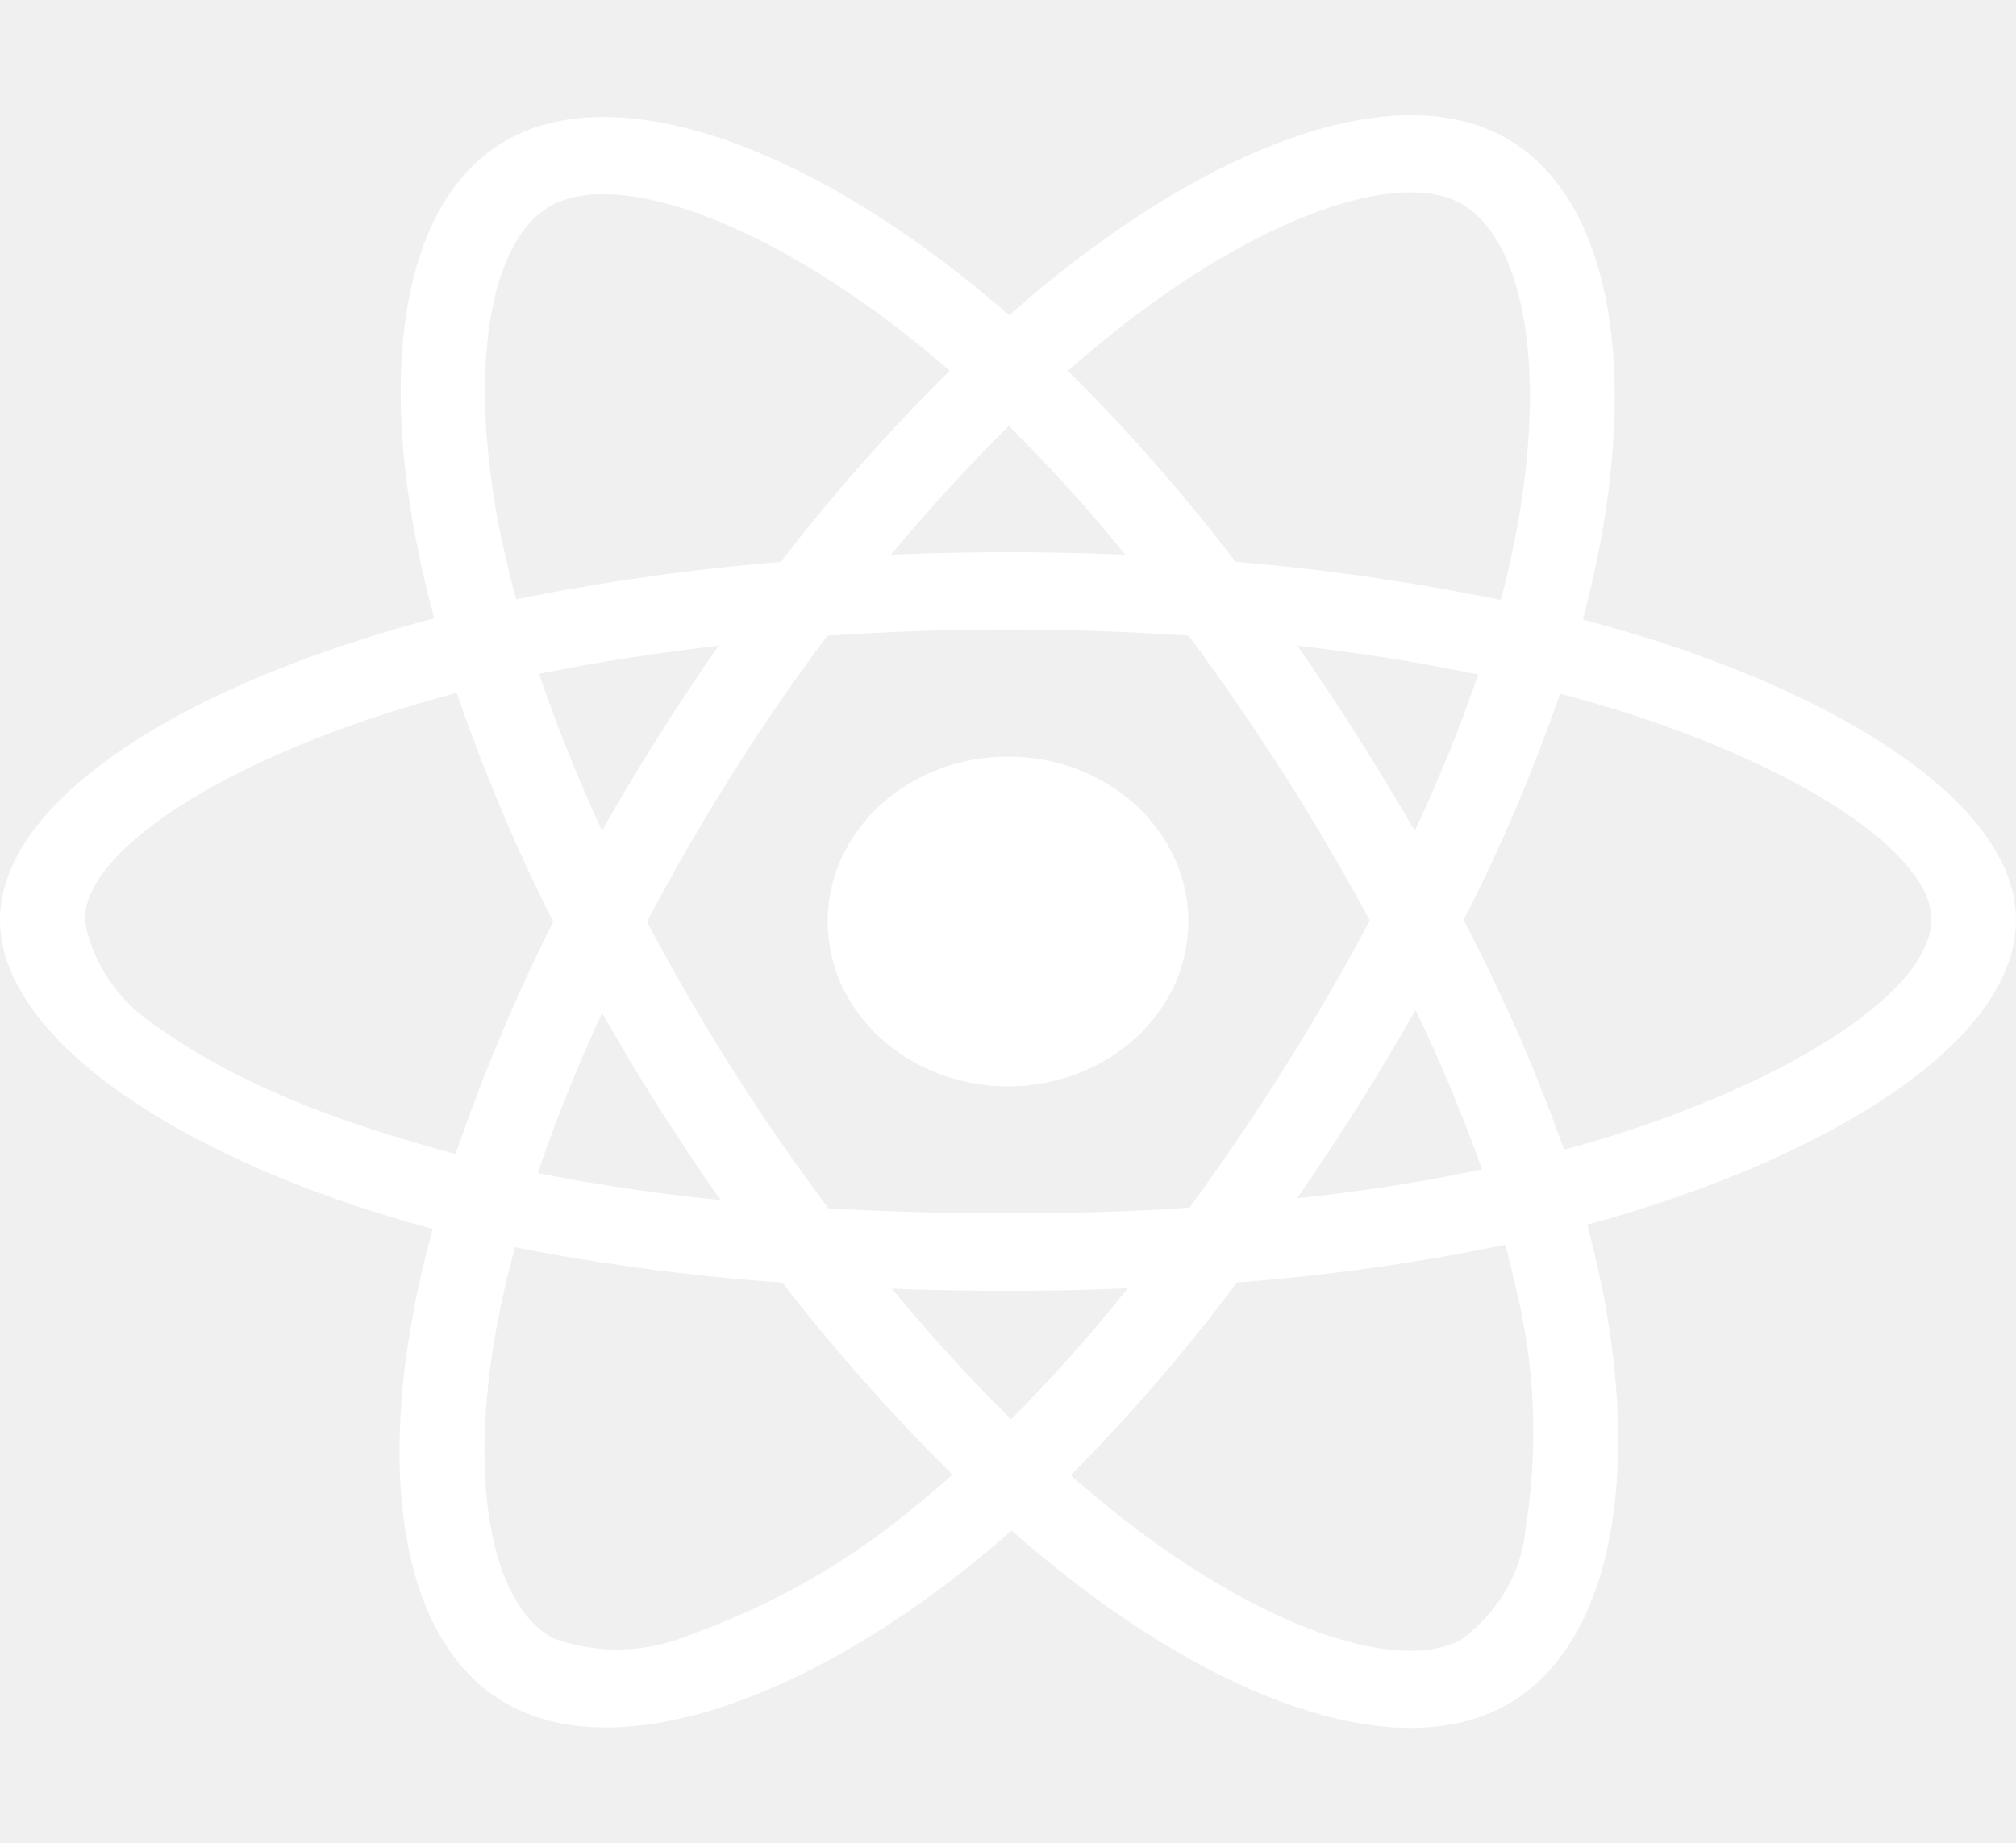
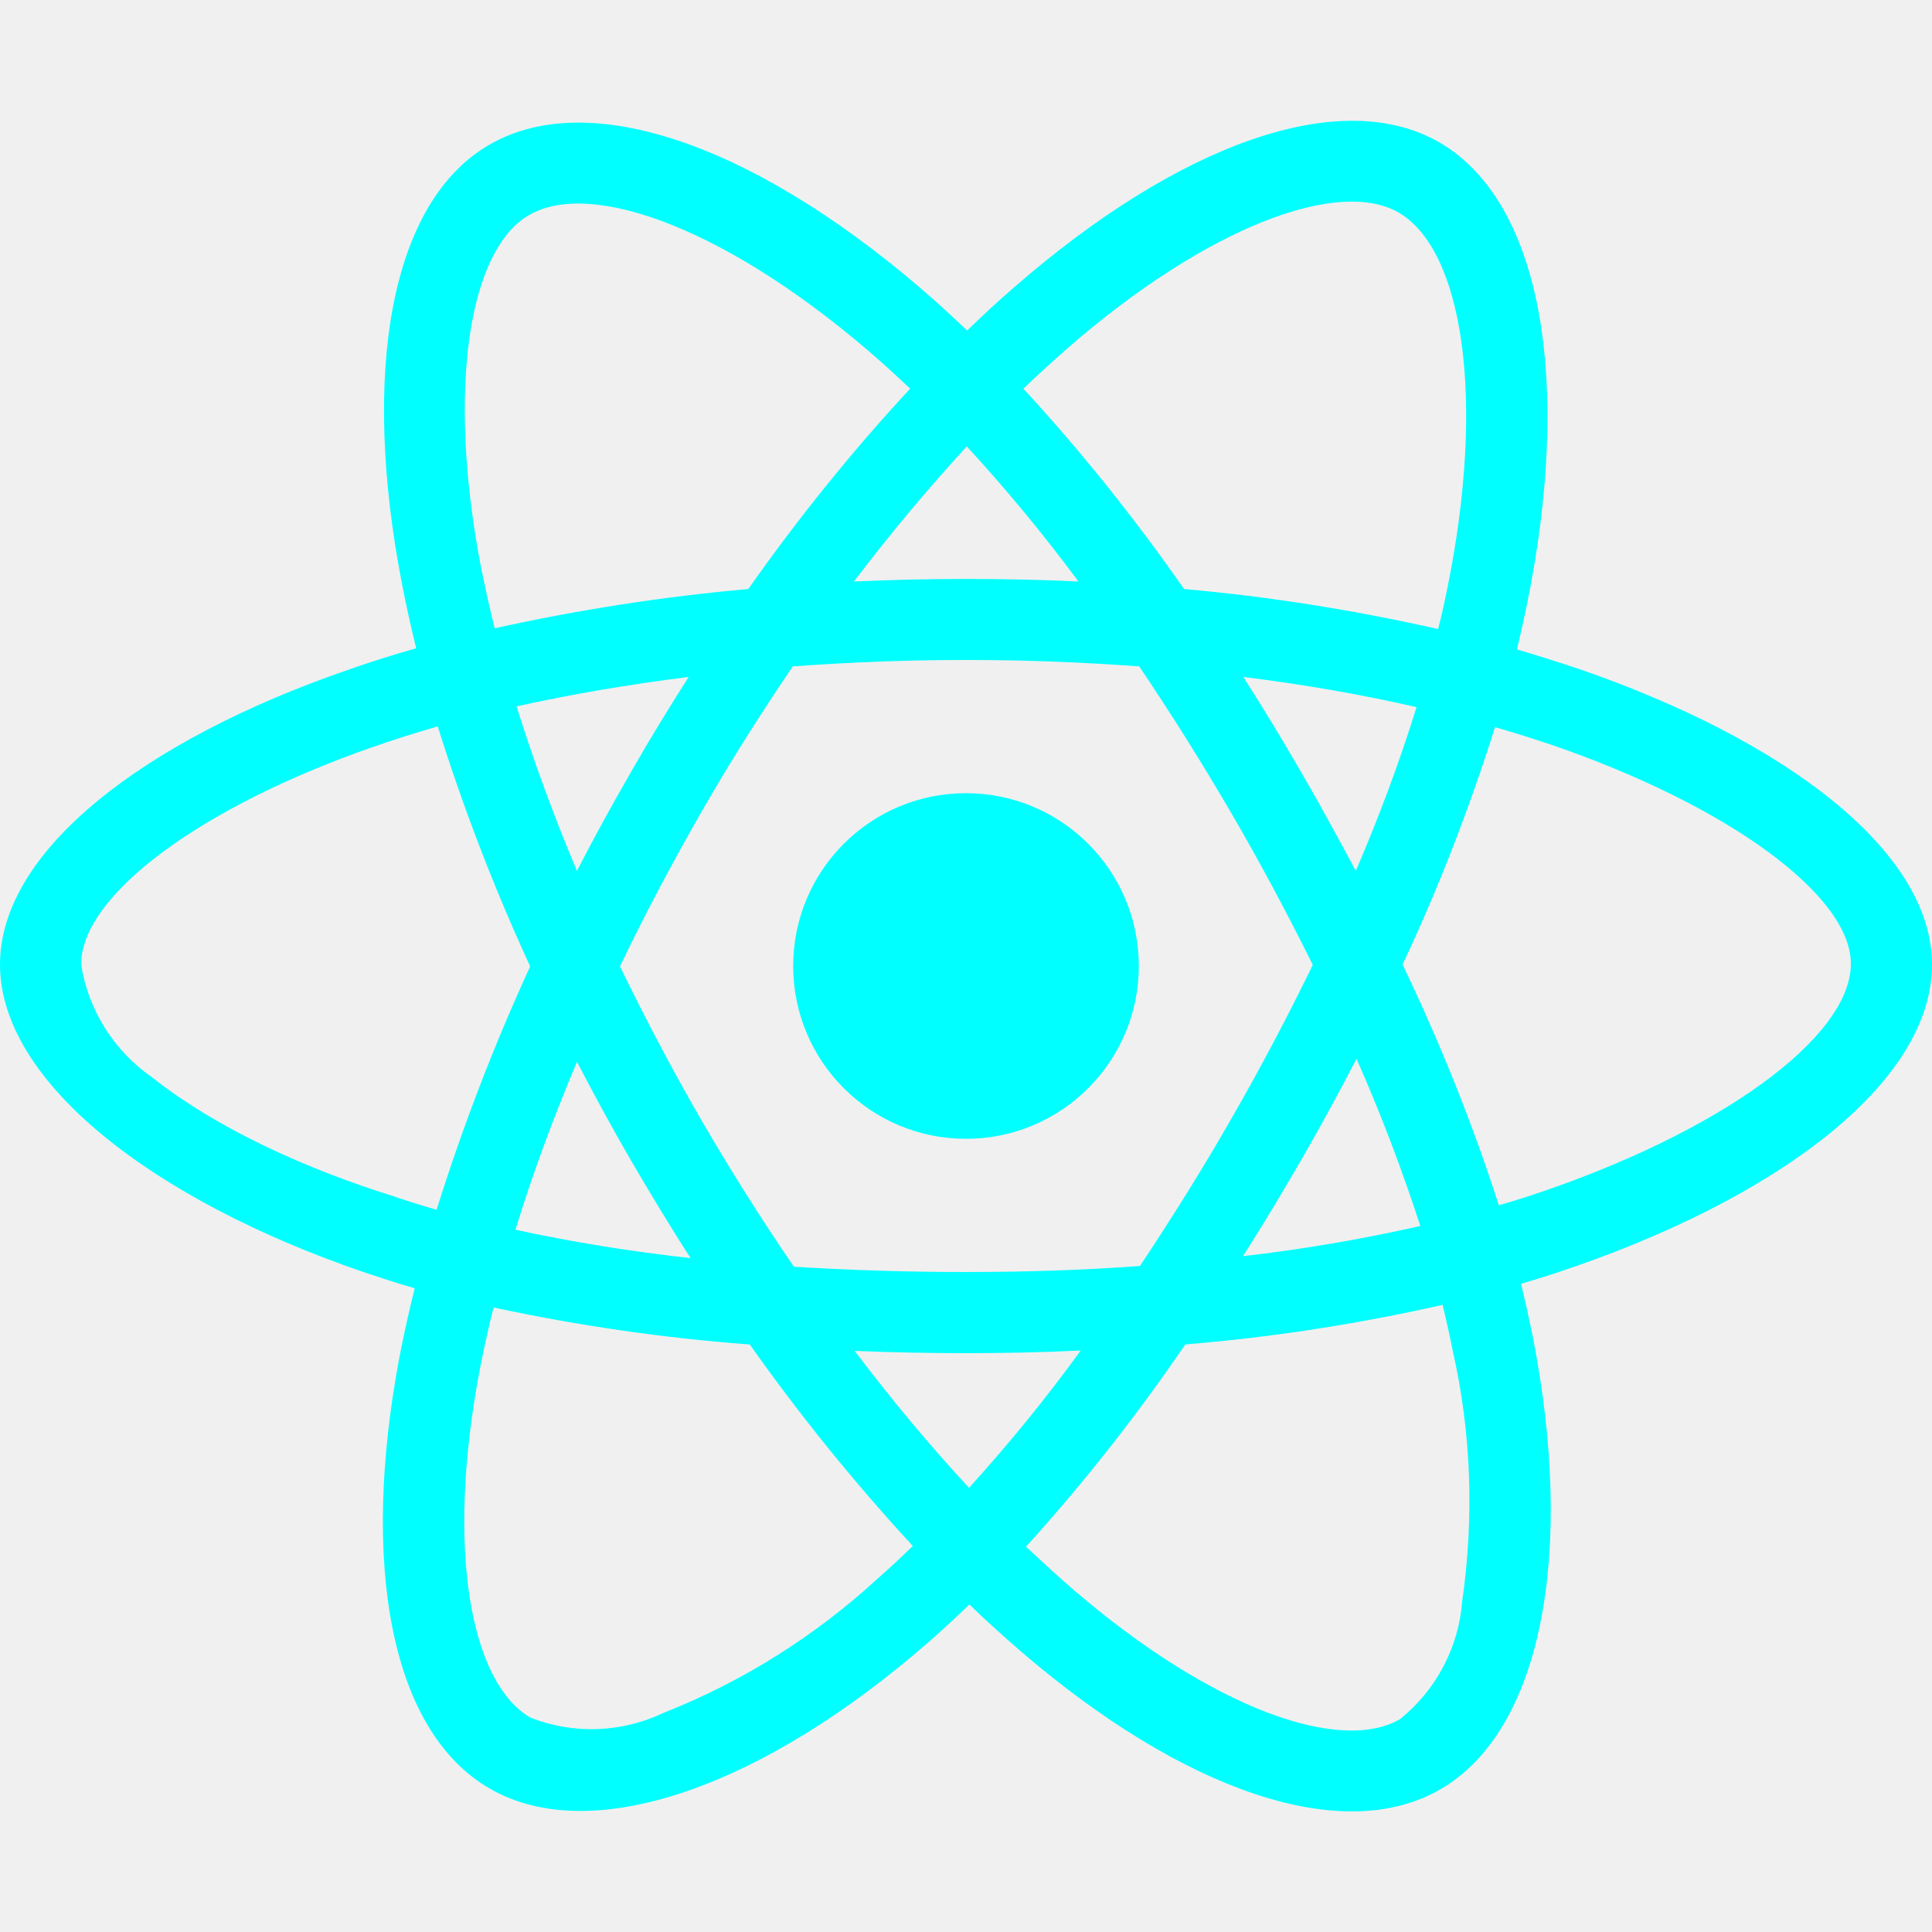
- <svg xmlns="http://www.w3.org/2000/svg" width="292" height="267" viewBox="0 0 292 267" fill="none">
-   <path d="M238.505 92.407C235.425 91.468 232.345 90.582 229.266 89.748C229.779 87.818 230.235 85.888 230.691 83.959C237.706 52.879 233.087 27.899 217.517 19.66C202.518 11.786 178.052 19.973 153.3 39.685C150.848 41.614 148.452 43.648 146.171 45.682C144.631 44.326 143.034 42.97 141.438 41.667C115.488 20.599 89.482 11.733 73.912 20.025C58.97 27.952 54.522 51.471 60.795 80.882C61.423 83.802 62.107 86.671 62.906 89.591C59.255 90.53 55.663 91.573 52.298 92.668C21.843 102.315 0 117.543 0 133.291C0 149.562 23.269 165.884 54.921 175.792C57.487 176.575 60.054 177.357 62.677 178.035C61.822 181.164 61.081 184.24 60.396 187.421C54.408 216.364 59.084 239.309 74.027 247.184C89.425 255.319 115.317 246.975 140.525 226.794C142.521 225.177 144.517 223.508 146.513 221.735C149.023 223.978 151.646 226.116 154.27 228.202C178.679 247.392 202.803 255.162 217.688 247.288C233.087 239.153 238.105 214.487 231.604 184.449C231.091 182.154 230.52 179.808 229.893 177.409C231.718 176.94 233.486 176.418 235.254 175.897C268.161 165.936 292 149.822 292 133.291C292 117.49 269.53 102.159 238.505 92.407ZM161.341 48.133C182.557 31.237 202.347 24.614 211.358 29.36C220.996 34.418 224.703 54.86 218.658 81.717C218.259 83.49 217.859 85.21 217.346 86.931C204.685 84.324 191.853 82.447 178.964 81.404C171.55 71.704 163.452 62.422 154.669 53.713C156.893 51.783 159.06 49.958 161.341 48.133ZM95.356 160.356C98.265 164.893 101.23 169.43 104.367 173.863C95.47 172.976 86.63 171.673 77.905 169.952C80.414 162.442 83.551 154.672 87.201 146.746C89.824 151.335 92.505 155.872 95.356 160.356ZM78.076 97.622C86.288 95.953 95.014 94.597 104.082 93.554C101.059 97.883 98.094 102.315 95.299 106.8C92.505 111.233 89.767 115.77 87.201 120.359C83.608 112.588 80.585 104.975 78.076 97.622ZM93.702 133.552C97.466 126.356 101.573 119.316 105.907 112.38C110.241 105.444 114.918 98.717 119.823 92.094C128.377 91.52 137.103 91.208 146 91.208C154.897 91.208 163.68 91.52 172.177 92.094C177.025 98.665 181.645 105.392 186.036 112.276C190.427 119.159 194.534 126.199 198.412 133.344C194.591 140.54 190.484 147.632 186.093 154.62C181.759 161.556 177.139 168.283 172.291 174.958C163.794 175.532 154.954 175.792 146 175.792C137.046 175.792 128.377 175.532 119.994 175.062C115.032 168.439 110.355 161.66 105.964 154.724C101.573 147.789 97.523 140.749 93.702 133.552ZM196.701 160.252C199.609 155.663 202.347 151.022 205.027 146.329C208.677 153.89 211.871 161.556 214.666 169.43C205.826 171.255 196.872 172.663 187.861 173.602C190.941 169.222 193.849 164.737 196.701 160.252ZM204.913 120.359C202.233 115.77 199.495 111.18 196.644 106.696C193.849 102.263 190.941 97.883 187.918 93.554C197.1 94.597 205.883 96.005 214.095 97.726C211.472 105.444 208.392 112.954 204.913 120.359ZM146.114 61.692C152.102 67.636 157.748 73.894 162.995 80.361C151.703 79.891 140.354 79.891 129.062 80.361C134.651 73.634 140.411 67.376 146.114 61.692ZM79.958 29.725C89.539 24.614 110.812 31.915 133.225 50.062C134.651 51.21 136.077 52.461 137.559 53.713C128.72 62.422 120.564 71.704 113.093 81.404C100.204 82.447 87.429 84.272 74.768 86.827C74.027 84.168 73.399 81.456 72.772 78.744C67.411 53.504 70.947 34.47 79.958 29.725ZM65.985 167.188C63.59 166.562 61.252 165.884 58.913 165.154C46.766 161.66 32.964 156.132 22.984 148.884C17.223 145.233 13.345 139.601 12.262 133.291C12.262 123.748 30.284 111.545 56.29 103.254C59.541 102.211 62.848 101.272 66.156 100.386C70.034 111.702 74.711 122.81 80.129 133.552C74.654 144.451 69.92 155.715 65.985 167.188ZM132.484 218.293C123.073 226.168 112.18 232.426 100.318 236.702C93.987 239.466 86.688 239.726 80.186 237.38C71.118 232.582 67.354 214.174 72.487 189.403C73.114 186.483 73.798 183.562 74.597 180.694C87.372 183.197 100.261 184.918 113.321 185.805C120.849 195.557 129.119 204.891 137.959 213.652C136.134 215.269 134.309 216.833 132.484 218.293ZM146.456 205.621C140.639 199.885 134.822 193.523 129.176 186.691C134.651 186.9 140.297 187.004 146 187.004C151.874 187.004 157.634 186.9 163.337 186.639C158.091 193.262 152.445 199.572 146.456 205.621ZM220.996 221.266C220.483 227.628 217.061 233.573 211.586 237.588C202.518 242.386 183.184 236.128 162.311 219.754C159.916 217.876 157.52 215.842 155.068 213.756C163.794 204.943 171.835 195.609 179.135 185.805C192.195 184.814 205.198 182.989 218.03 180.329C218.601 182.467 219.114 184.605 219.57 186.691C222.365 197.955 222.821 209.689 220.996 221.266ZM231.376 165.206C229.779 165.676 228.182 166.145 226.528 166.562C222.536 155.194 217.631 144.086 211.985 133.291C217.46 122.653 222.08 111.702 225.958 100.49C228.923 101.272 231.775 102.107 234.513 102.941C261.089 111.285 279.738 123.696 279.738 133.187C279.738 143.408 259.834 156.602 231.376 165.206ZM146 157.384C160.429 157.384 172.12 146.694 172.12 133.5C172.12 120.306 160.429 109.616 146 109.616C131.571 109.616 119.88 120.306 119.88 133.5C119.88 146.694 131.571 157.384 146 157.384Z" fill="white" />
+ <svg xmlns="http://www.w3.org/2000/svg" viewBox="0 0 512 512">
+   <path fill="#00FFFF" d="M418.2 177.2c-5.4-1.8-10.8-3.5-16.2-5.1 .9-3.7 1.7-7.4 2.5-11.1 12.3-59.6 4.2-107.5-23.1-123.3-26.3-15.1-69.2 .6-112.6 38.4-4.3 3.7-8.5 7.6-12.5 11.5-2.7-2.6-5.5-5.2-8.3-7.7-45.5-40.4-91.1-57.4-118.4-41.5-26.2 15.2-34 60.3-23 116.7 1.1 5.6 2.3 11.1 3.7 16.7-6.4 1.8-12.7 3.8-18.6 5.9C38.3 196.2 0 225.4 0 255.6c0 31.2 40.8 62.5 96.3 81.5 4.5 1.5 9 3 13.6 4.3-1.5 6-2.8 11.9-4 18-10.5 55.5-2.3 99.5 23.9 114.6 27 15.6 72.4-.4 116.6-39.1 3.5-3.1 7-6.3 10.5-9.7 4.4 4.3 9 8.4 13.6 12.4 42.8 36.8 85.1 51.7 111.2 36.6 27-15.6 35.8-62.9 24.4-120.5-.9-4.4-1.9-8.9-3-13.5 3.2-.9 6.3-1.9 9.4-2.9 57.7-19.1 99.5-50 99.5-81.7 0-30.3-39.4-59.7-93.8-78.4zM282.9 92.3c37.2-32.4 71.9-45.1 87.7-36 16.9 9.7 23.4 48.9 12.8 100.4-.7 3.4-1.4 6.7-2.3 10-22.2-5-44.7-8.6-67.3-10.6-13-18.6-27.2-36.4-42.6-53.1 3.9-3.7 7.7-7.2 11.7-10.7zM167.2 307.5c5.1 8.7 10.3 17.4 15.8 25.9-15.6-1.7-31.1-4.2-46.4-7.5 4.4-14.4 9.9-29.3 16.3-44.5 4.6 8.8 9.3 17.5 14.3 26.1zm-30.3-120.3c14.4-3.2 29.7-5.8 45.6-7.8-5.3 8.3-10.5 16.8-15.4 25.4-4.9 8.5-9.7 17.2-14.2 26-6.3-14.9-11.6-29.5-16-43.6zm27.4 68.9c6.6-13.8 13.8-27.3 21.4-40.6s15.8-26.2 24.4-38.9c15-1.1 30.3-1.7 45.9-1.7s31 .6 45.9 1.7c8.5 12.6 16.6 25.5 24.3 38.7s14.9 26.7 21.7 40.4c-6.7 13.8-13.9 27.4-21.6 40.8-7.6 13.3-15.7 26.2-24.2 39-14.9 1.1-30.4 1.6-46.1 1.6s-30.9-.5-45.6-1.4c-8.7-12.7-16.9-25.7-24.6-39s-14.8-26.8-21.5-40.6zm180.6 51.2c5.1-8.8 9.9-17.7 14.6-26.7 6.4 14.5 12 29.2 16.9 44.3-15.5 3.5-31.2 6.2-47 8 5.4-8.4 10.5-17 15.5-25.6zm14.4-76.5c-4.7-8.8-9.5-17.6-14.5-26.2-4.9-8.5-10-16.9-15.3-25.2 16.1 2 31.5 4.7 45.9 8-4.6 14.8-10 29.2-16.1 43.4zM256.2 118.3c10.5 11.4 20.4 23.4 29.6 35.8-19.8-.9-39.7-.9-59.5 0 9.8-12.9 19.9-24.9 29.9-35.8zM140.2 57c16.8-9.8 54.1 4.2 93.4 39 2.5 2.2 5 4.6 7.6 7-15.5 16.7-29.8 34.5-42.9 53.1-22.6 2-45 5.5-67.2 10.4-1.3-5.1-2.4-10.3-3.5-15.5-9.4-48.4-3.2-84.9 12.6-94zm-24.5 263.6c-4.2-1.2-8.3-2.5-12.4-3.9-21.3-6.7-45.5-17.3-63-31.2-10.1-7-16.9-17.8-18.8-29.9 0-18.3 31.6-41.7 77.2-57.6 5.7-2 11.5-3.8 17.3-5.5 6.8 21.7 15 43 24.5 63.6-9.6 20.9-17.9 42.5-24.8 64.5zm116.6 98c-16.5 15.1-35.6 27.1-56.4 35.3-11.1 5.3-23.9 5.8-35.3 1.3-15.9-9.2-22.5-44.5-13.5-92 1.1-5.6 2.3-11.2 3.7-16.7 22.4 4.8 45 8.1 67.9 9.8 13.2 18.7 27.7 36.6 43.2 53.4-3.2 3.1-6.4 6.1-9.6 8.9zm24.5-24.3c-10.2-11-20.4-23.2-30.3-36.3 9.6 .4 19.5 .6 29.5 .6 10.3 0 20.4-.2 30.4-.7-9.2 12.7-19.1 24.8-29.6 36.4zm130.7 30c-.9 12.2-6.9 23.6-16.5 31.3-15.9 9.2-49.8-2.8-86.4-34.2-4.2-3.6-8.4-7.5-12.7-11.5 15.3-16.9 29.4-34.8 42.2-53.6 22.9-1.9 45.7-5.4 68.2-10.5 1 4.1 1.9 8.2 2.7 12.2 4.9 21.6 5.7 44.1 2.5 66.3zm18.2-107.5c-2.8 .9-5.6 1.8-8.5 2.6-7-21.8-15.6-43.1-25.5-63.8 9.6-20.4 17.7-41.4 24.5-62.9 5.2 1.5 10.2 3.1 15 4.7 46.6 16 79.3 39.8 79.3 58 0 19.6-34.9 44.9-84.8 61.4zm-149.7-15c25.3 0 45.8-20.5 45.8-45.8s-20.5-45.8-45.8-45.8c-25.3 0-45.8 20.5-45.8 45.8s20.5 45.8 45.8 45.8z" />
</svg>
